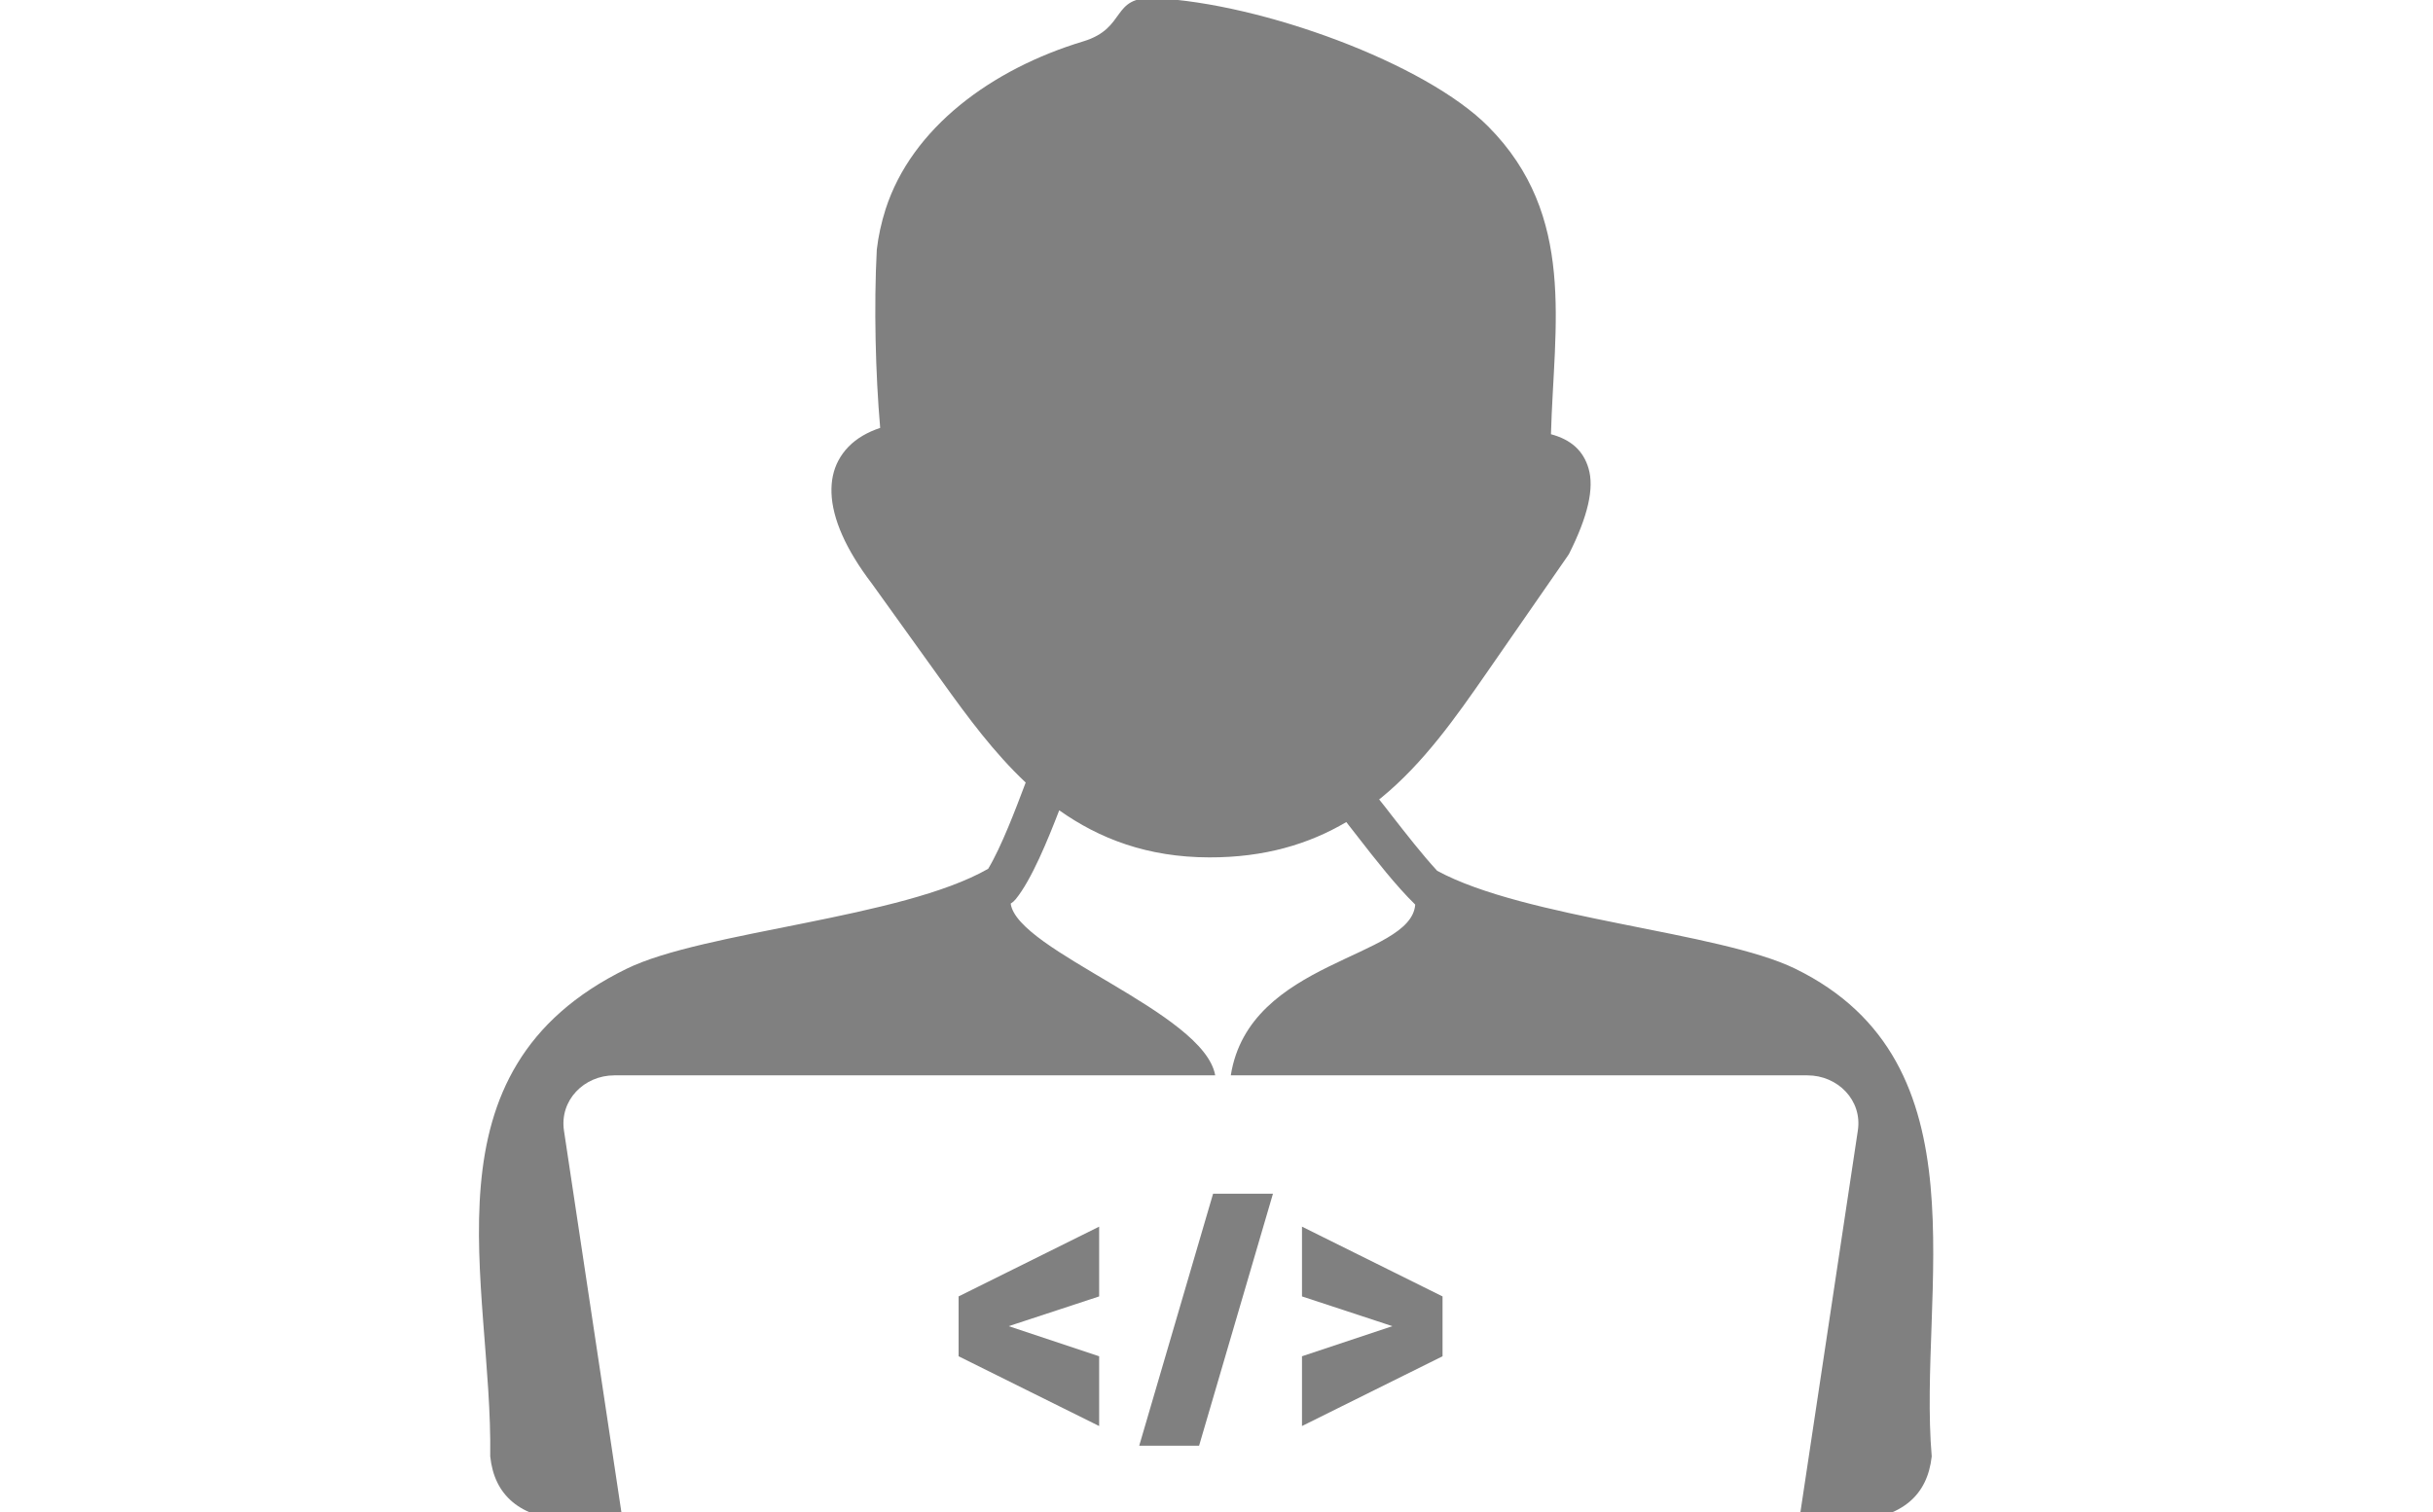
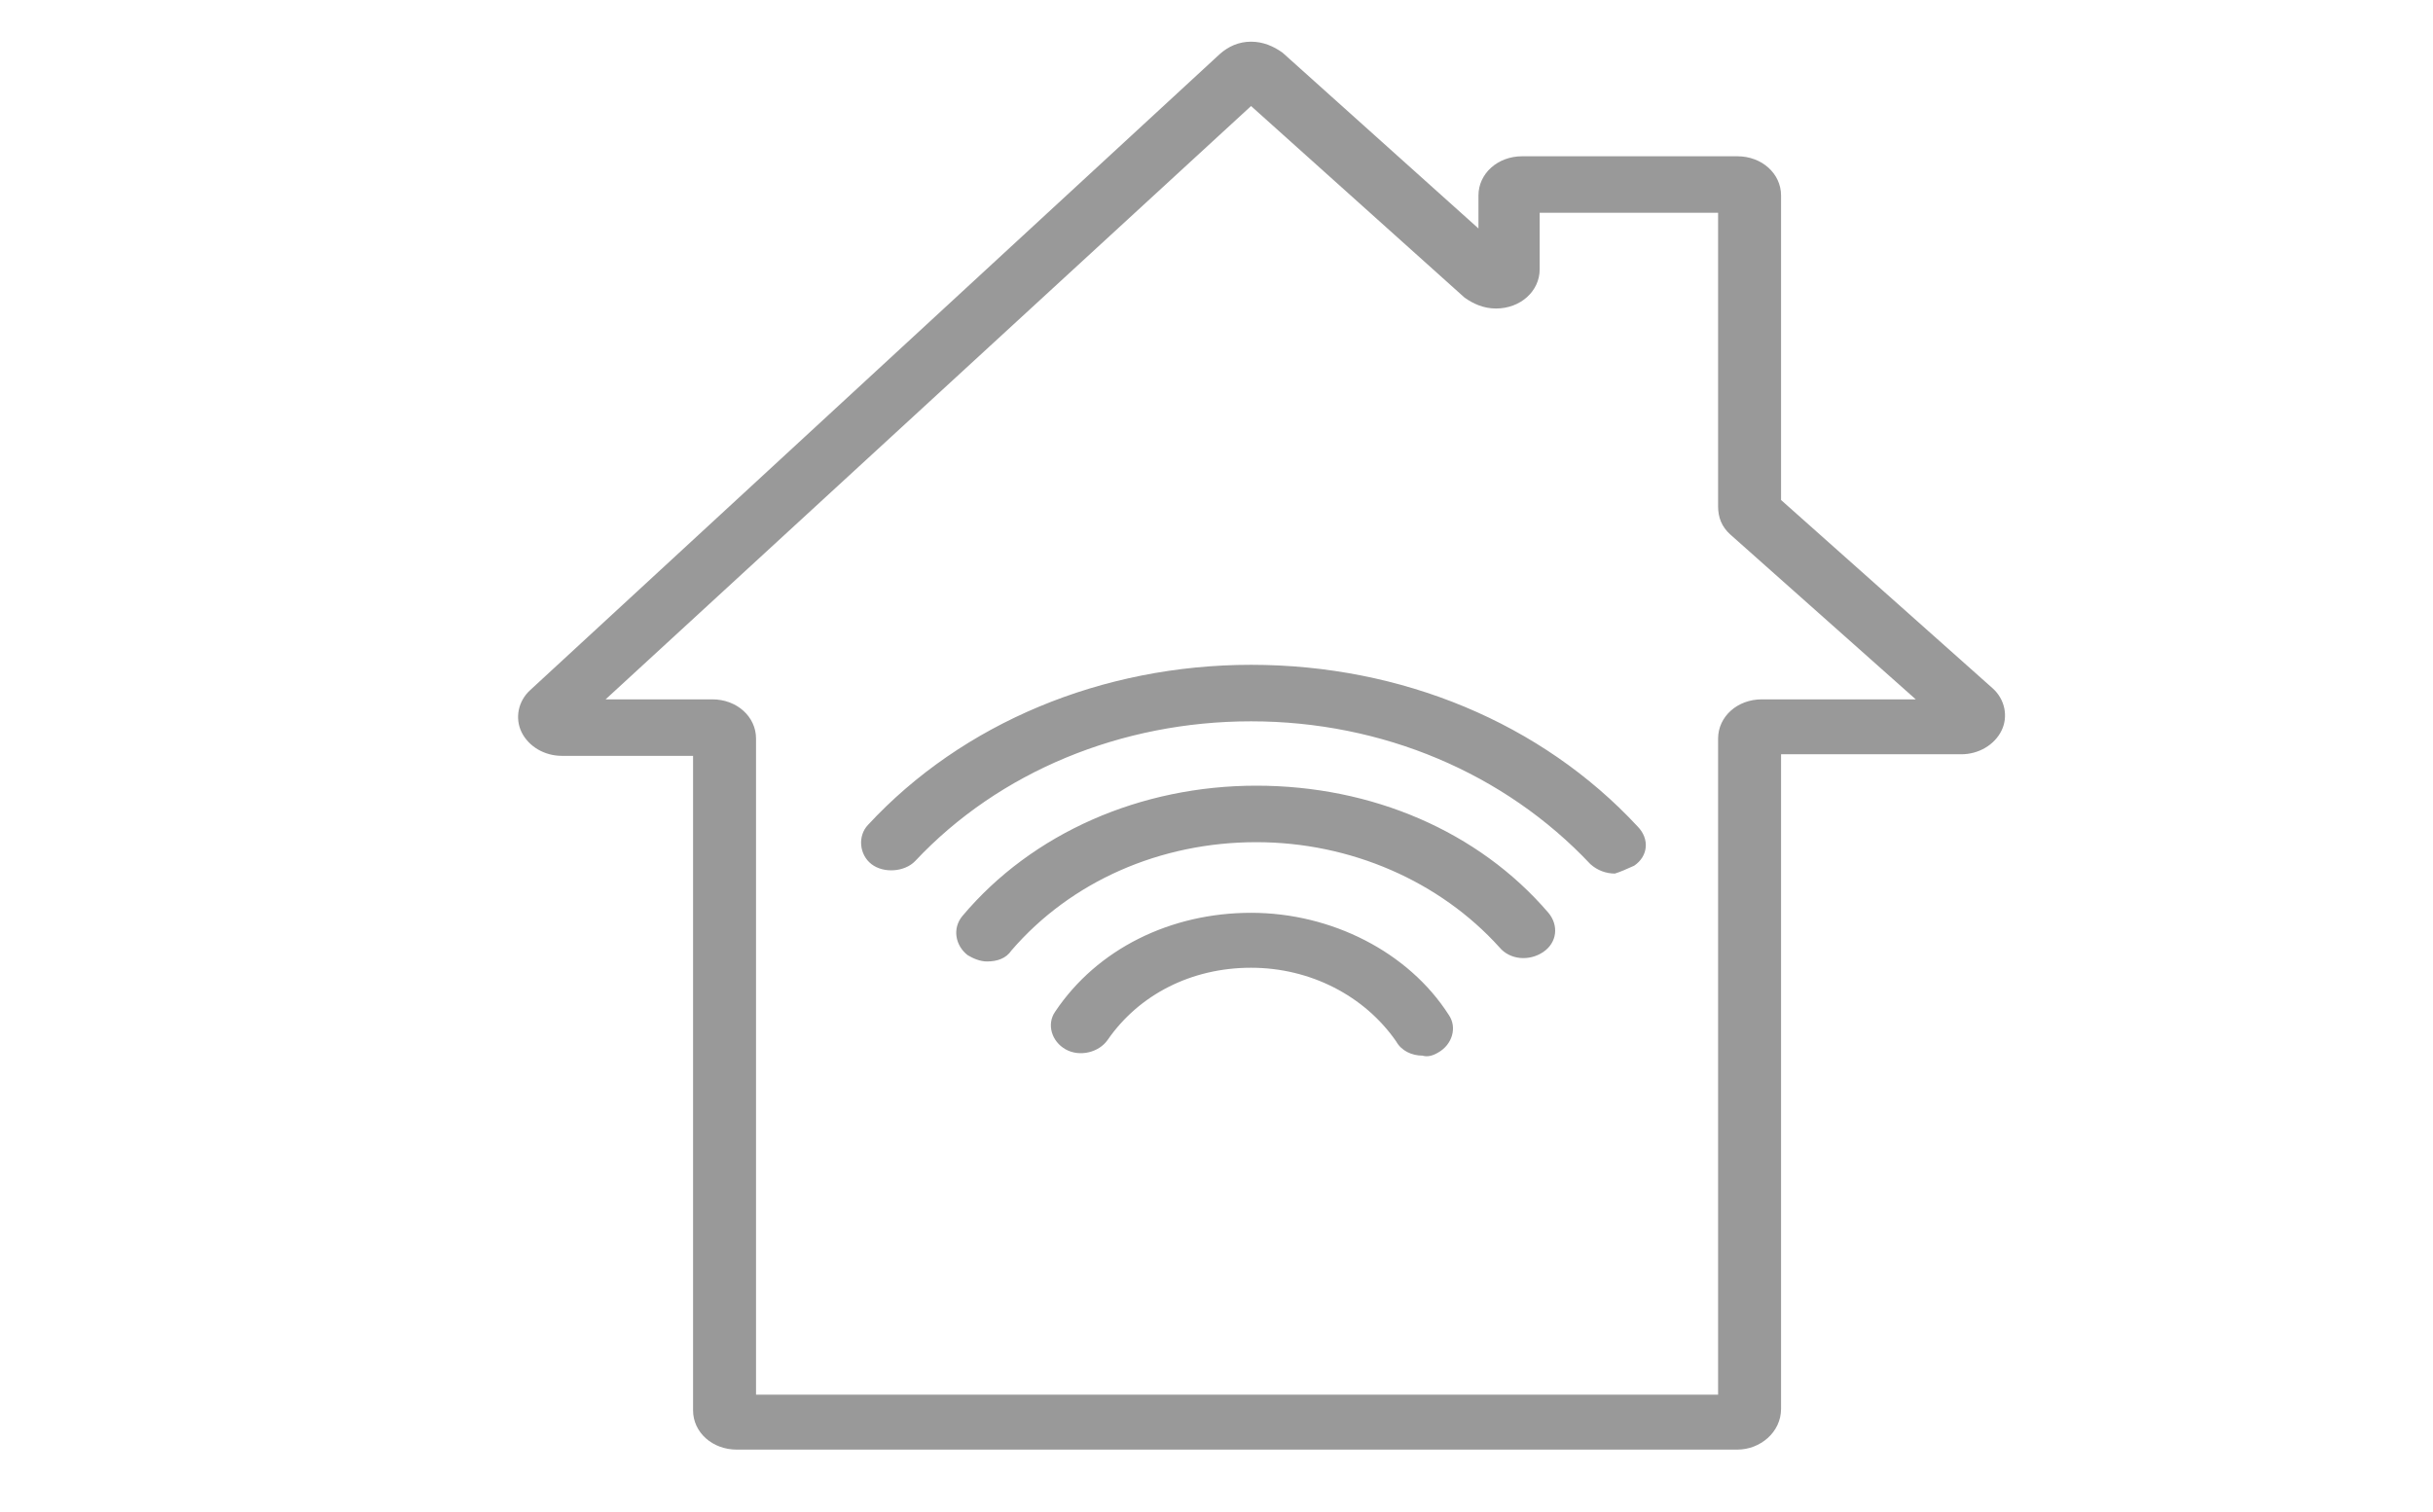
<svg xmlns="http://www.w3.org/2000/svg" id="svg4829" height="106.24mm" width="170.98mm" version="1.1" viewBox="0 0 605.848 376.442">
  <defs id="defs4831">
    <linearGradient id="linearGradient4461">
      <stop id="stop4463" stop-color="#7694a2" offset="0" />
      <stop id="stop4465" stop-color="#7694a2" stop-opacity="0" offset="1" />
    </linearGradient>
    <pattern patternUnits="userSpaceOnUse" width="304.03" height="312.305" patternTransform="matrix(0.9375209,0,0,0.9375209,160.4068,41.82476)" id="pattern215">
      <flowRoot transform="translate(-158.735,-523.4173)" style="font-style:normal;font-weight:normal;font-size:40px;line-height:1.25;font-family:sans-serif;letter-spacing:0px;word-spacing:0px;fill:#454545;fill-opacity:1;stroke:none" id="flowRoot4656" xml:space="preserve">
        <flowRegion style="fill:#454545" id="flowRegion4652">
          <rect style="fill:#454545" y="345.377" x="128.571" height="1408.572" width="1125.714" id="rect4650" />
        </flowRegion>
        <flowPara style="font-size:546.667px;fill:#454545;-inkscape-font-specification:STIXSizeThreeSym;font-family:STIXSizeThreeSym;font-weight:normal;font-style:normal;font-stretch:normal;font-variant:normal;" id="flowPara4654">α</flowPara>
      </flowRoot>
    </pattern>
  </defs>
-   <g transform="matrix(3.524652,0,0,3.086357,119.2877,-0.4920082)" id="g2484" style="fill:#808080">
-     <path class="st0" d="m 31.25,37.01 c -1.12,0.04 -1.96,0.27 -2.54,0.66 -0.33,0.22 -0.57,0.5 -0.73,0.84 -0.17,0.37 -0.25,0.83 -0.24,1.35 0.04,1.53 0.85,3.53 2.4,5.83 l 0.02,0.03 5.03,8 c 2.02,3.21 4.13,6.48 6.76,8.88 2.53,2.31 5.59,3.87 9.65,3.88 4.39,0.01 7.6,-1.61 10.21,-4.05 2.71,-2.54 4.85,-6.02 6.96,-9.49 l 5.67,-9.33 c 1.06,-2.41 1.44,-4.02 1.2,-4.97 -0.14,-0.56 -0.76,-0.84 -1.82,-0.89 -0.22,-0.01 -0.46,-0.01 -0.69,-0.01 -0.25,0.01 -0.52,0.02 -0.79,0.05 -0.15,0.01 -0.3,0 -0.44,-0.03 -0.5,0.03 -1.02,-0.01 -1.55,-0.08 l 1.94,-8.59 C 57.89,31.36 47.12,20.67 31.9,26.95 L 33,37.07 c -0.64,0.04 -1.22,0.02 -1.75,-0.06 z m 36.82,67.77 v 4.83 l -9.93,5.63 v -5.63 l 6.39,-2.43 -6.39,-2.4 v -5.63 z m -17.2,12.05 h -4.23 l 5.22,-20.34 h 4.23 z m -7.06,-12.05 -6.39,2.4 6.39,2.43 v 5.63 l -9.93,-5.63 v -4.83 l 9.93,-5.63 z M 75.73,35.2 v 0 0 C 75.94,26.43 77.55,17.57 71.31,10.38 66.86,5.25 55.28,0.42 47.77,0.01 44.6,-0.16 45.81,2.42 42.68,3.5 36.22,5.73 30.57,10.47 28.72,17.05 c -0.3,1.08 -0.51,2.17 -0.62,3.26 -0.21,4.58 -0.09,10.04 0.24,14.38 -0.45,0.17 -0.86,0.38 -1.22,0.62 -0.78,0.52 -1.35,1.2 -1.73,2.01 -0.36,0.77 -0.52,1.65 -0.49,2.62 0.06,2.06 1.01,4.56 2.85,7.31 l 5.03,8 c 1.76,2.8 3.6,5.65 5.84,8.06 -0.11,0.32 0.01,-0.03 -0.06,0.18 -0.62,1.88 -1.66,5.02 -2.59,6.78 -6.11,4 -20.1,5.03 -25.53,8.06 -14.82,8.26 -9.47,25.29 -9.65,39.36 0.29,3.14 2.07,4.94 5.57,5.21 h 3.79 L 6,91.4 C 5.68,88.95 7.42,86.94 9.56,86.94 H 29.03 52.01 C 51.22,81.84 38.03,76.92 37.56,73.08 c 0.13,-0.09 0.25,-0.21 0.35,-0.35 1.12,-1.56 2.28,-4.81 3.08,-7.18 2.83,2.29 6.23,3.79 10.6,3.8 3.92,0.01 7.05,-1.08 9.68,-2.85 0.26,0.37 0.52,0.76 0.8,1.17 1.25,1.84 2.71,3.97 4.07,5.49 -0.29,4.37 -11.73,4.42 -13.03,13.78 h 40.74 c 2.14,0 3.89,2.01 3.56,4.46 l -4.15,31.5 h 3.79 c 3.5,-0.27 5.28,-2.07 5.58,-5.21 -0.99,-13.29 3.99,-31.76 -9.65,-39.36 -5.36,-2.99 -19.06,-4.03 -25.29,-7.9 -1.05,-1.3 -2.18,-2.96 -3.18,-4.42 -0.32,-0.48 -0.63,-0.93 -0.92,-1.34 l 0.15,-0.13 c 2.99,-2.8 5.24,-6.45 7.45,-10.09 l 5.73,-9.44 c 0.03,-0.05 0.06,-0.11 0.09,-0.16 v 0 c 1.34,-3.05 1.78,-5.29 1.38,-6.87 -0.37,-1.47 -1.26,-2.35 -2.66,-2.78 z" id="path2482" style="fill:#808080" />
-   </g>
+   <path style="fill:#999999;stroke-width:4.127" d="M 432.619,361.052 H 183.472 c -6.098,0 -10.889,-4.3 -10.889,-9.773 V 188.257 h -32.668 c -4.356,0 -8.276,-2.346 -10.018,-5.864 -1.742,-3.518 -0.871,-7.819 2.178,-10.555 L 303.69,13.507 c 2.178,-1.955 4.791,-3.128 7.84,-3.128 3.049,0 5.662,1.173 7.84,2.737 l 48.784,43.785 v -8.21 c 0,-5.473 4.791,-9.773 10.889,-9.773 h 53.575 c 6.098,0 10.889,4.3 10.889,9.773 v 75.842 l 52.704,46.913 c 3.049,2.737 3.92,7.037 2.178,10.555 -1.742,3.518 -5.662,5.864 -10.018,5.864 h -44.864 v 163.022 c 0,5.864 -5.227,10.164 -10.889,10.164 z M 188.263,347.369 H 427.828 V 183.956 c 0,-5.473 4.791,-9.773 10.889,-9.773 h 38.33 l -46.171,-41.049 c -2.178,-1.955 -3.049,-4.3 -3.049,-7.037 V 52.992 h -44.428 v 14.074 c 0,5.473 -4.791,9.773 -10.889,9.773 -3.049,0 -5.662,-1.173 -7.84,-2.737 L 311.53,26.408 150.804,174.183 h 26.57 c 6.098,0 10.889,4.3 10.889,9.773 z m 169.873,-85.225 c 3.485,-1.955 4.791,-6.255 2.613,-9.383 -10.018,-15.638 -29.183,-25.411 -49.22,-25.411 -20.036,0 -38.33,8.992 -48.784,24.629 -2.178,3.128 -0.871,7.428 2.613,9.383 3.485,1.955 8.276,0.782 10.454,-2.346 7.84,-11.337 20.907,-17.983 35.717,-17.983 14.809,0 28.312,7.037 36.153,18.374 1.307,2.346 3.92,3.518 6.534,3.518 1.307,0.391 2.613,0 3.92,-0.782 z M 251.857,236.733 c 14.809,-17.201 37.024,-26.975 60.98,-26.975 23.521,0 45.735,9.773 60.545,26.193 2.613,3.128 7.405,3.518 10.889,1.173 3.485,-2.346 3.92,-6.646 1.307,-9.773 -17.423,-20.329 -43.993,-31.666 -72.741,-31.666 -28.748,0 -55.753,11.728 -73.176,32.448 -2.613,3.128 -1.742,7.428 1.307,9.773 1.307,0.782 3.049,1.564 4.791,1.564 2.613,0 4.791,-0.782 6.098,-2.737 z M 406.92,215.622 c 3.485,-2.346 3.92,-6.646 0.871,-9.773 -23.956,-25.802 -58.802,-40.267 -96.262,-40.267 -37.024,0 -71.869,14.465 -95.39,39.876 -2.613,2.737 -2.178,7.428 0.871,9.773 3.049,2.346 8.276,1.955 10.889,-0.782 20.907,-22.284 51.398,-34.794 83.63,-34.794 32.668,0 63.158,12.901 84.501,35.575 1.742,1.564 3.92,2.346 6.098,2.346 1.307,-0.391 3.049,-1.173 4.791,-1.955 z" id="path490" />
</svg>
